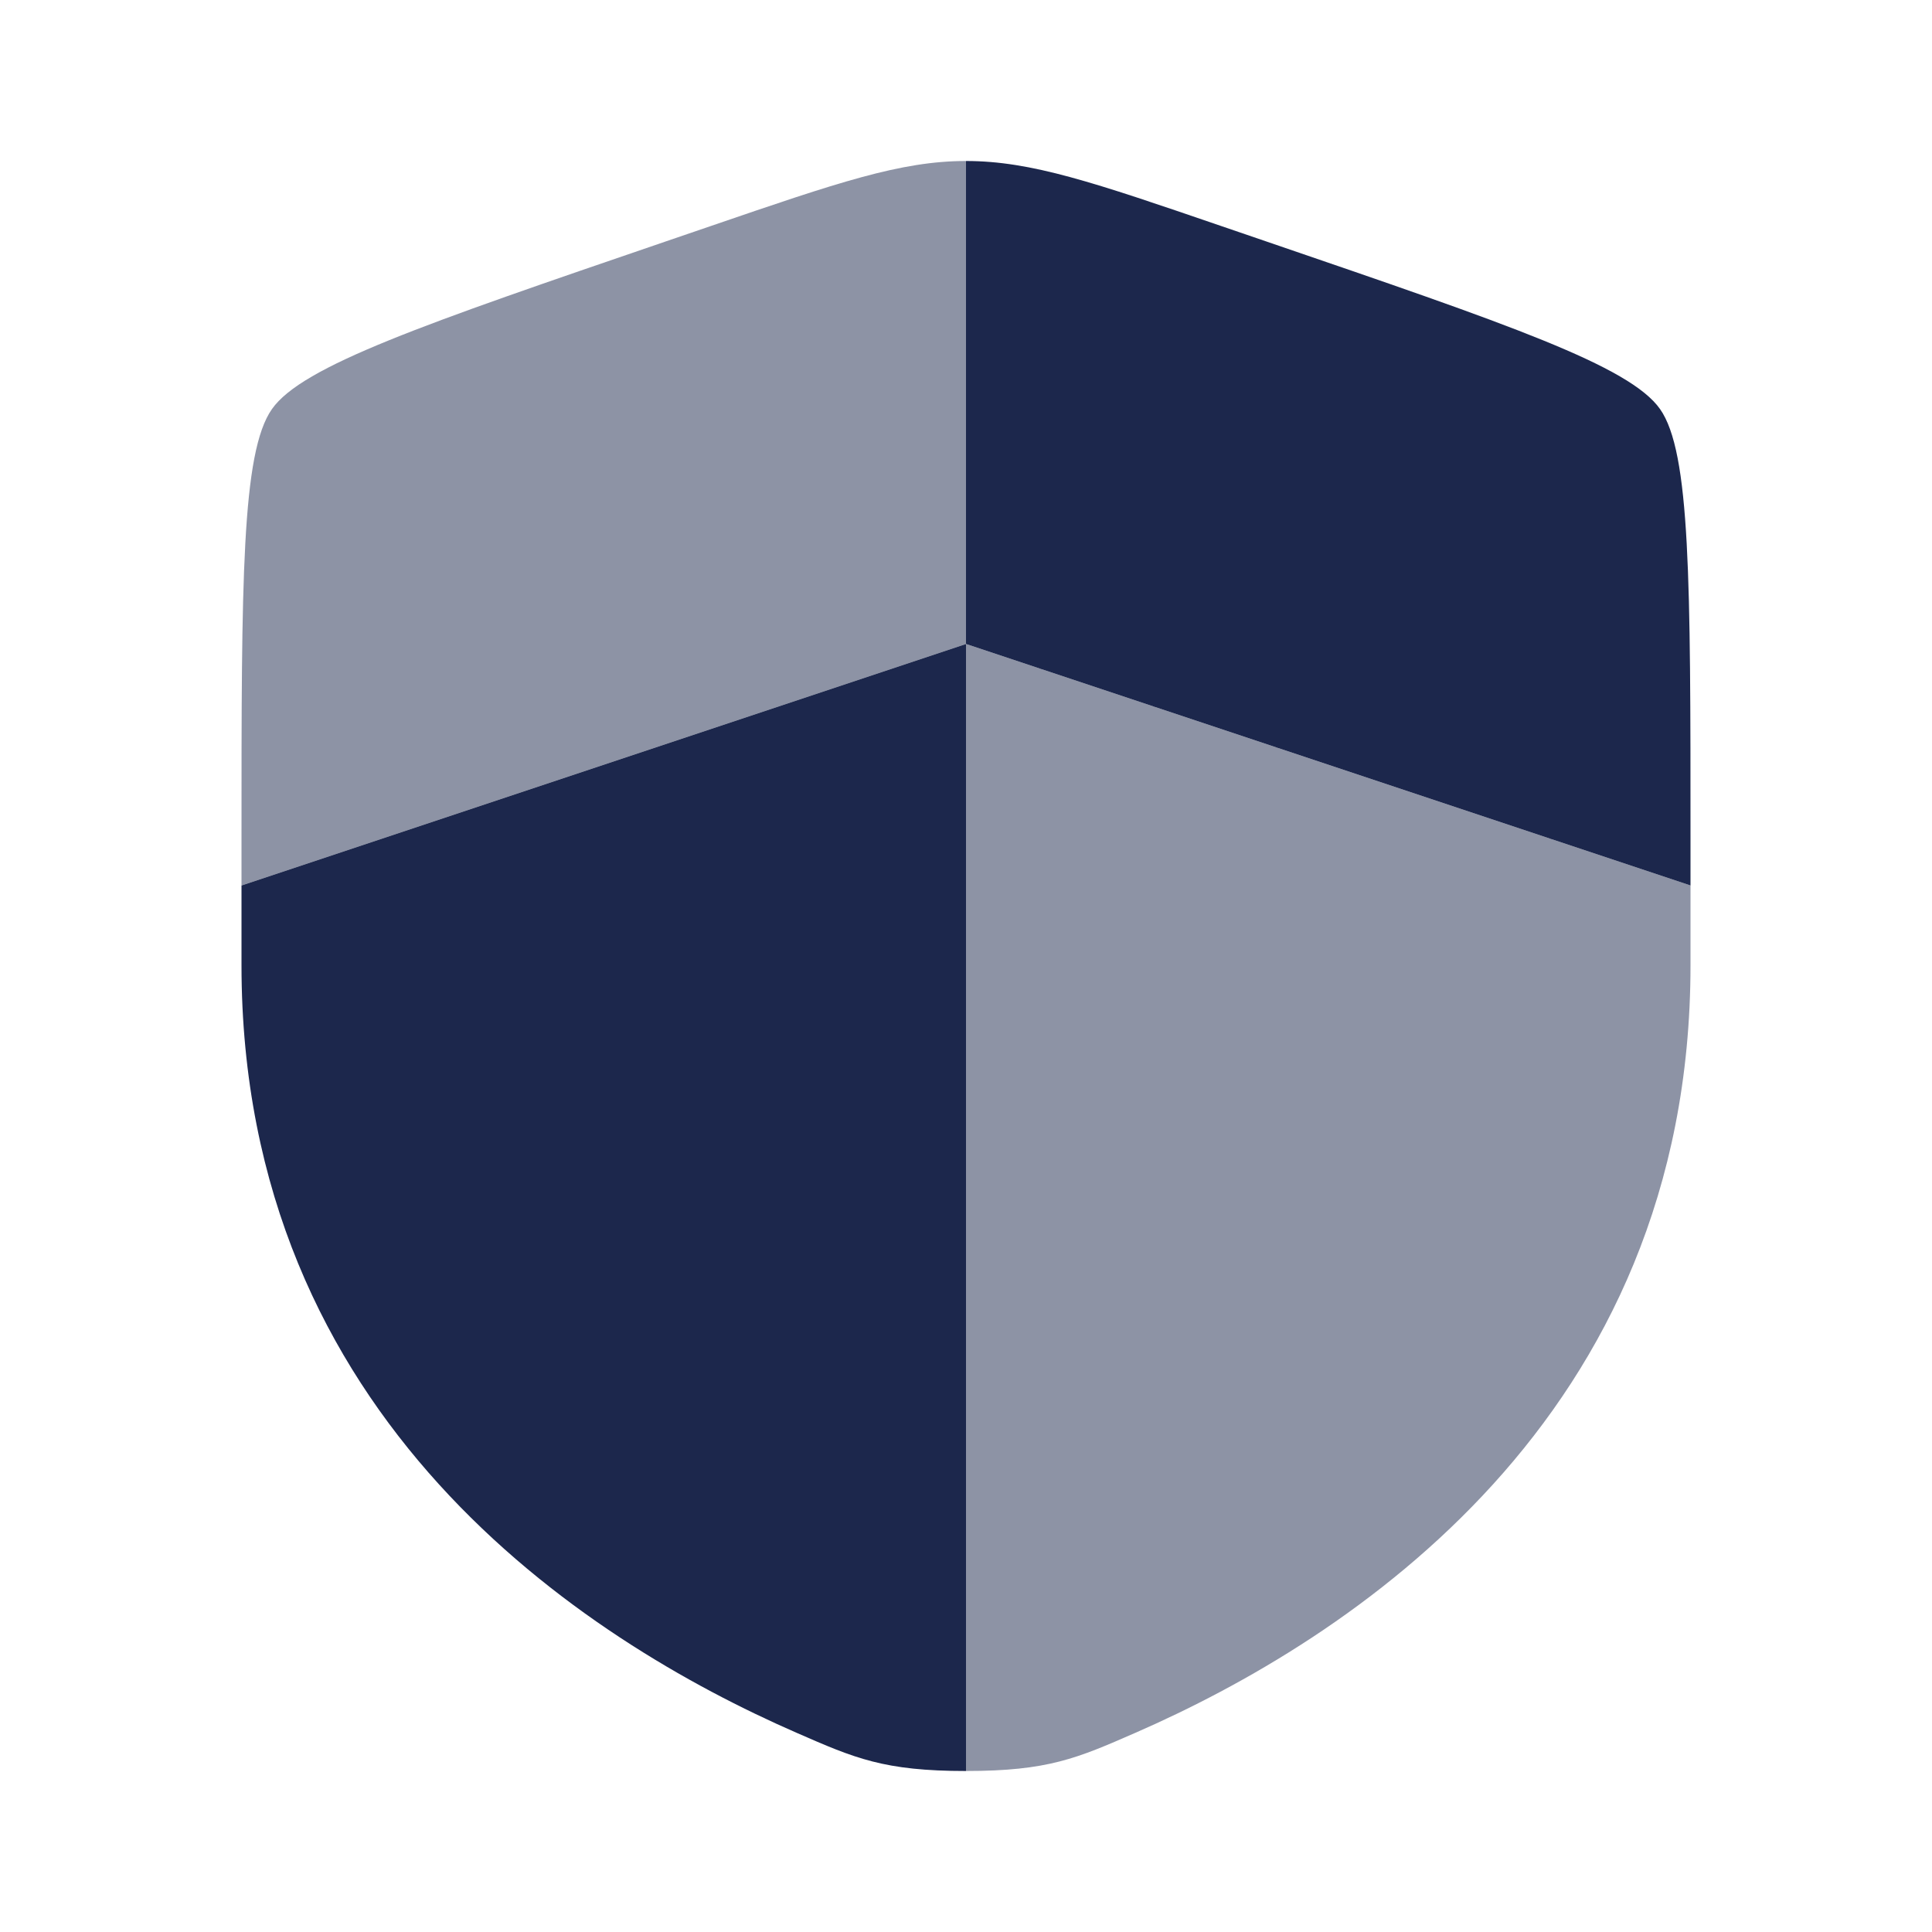
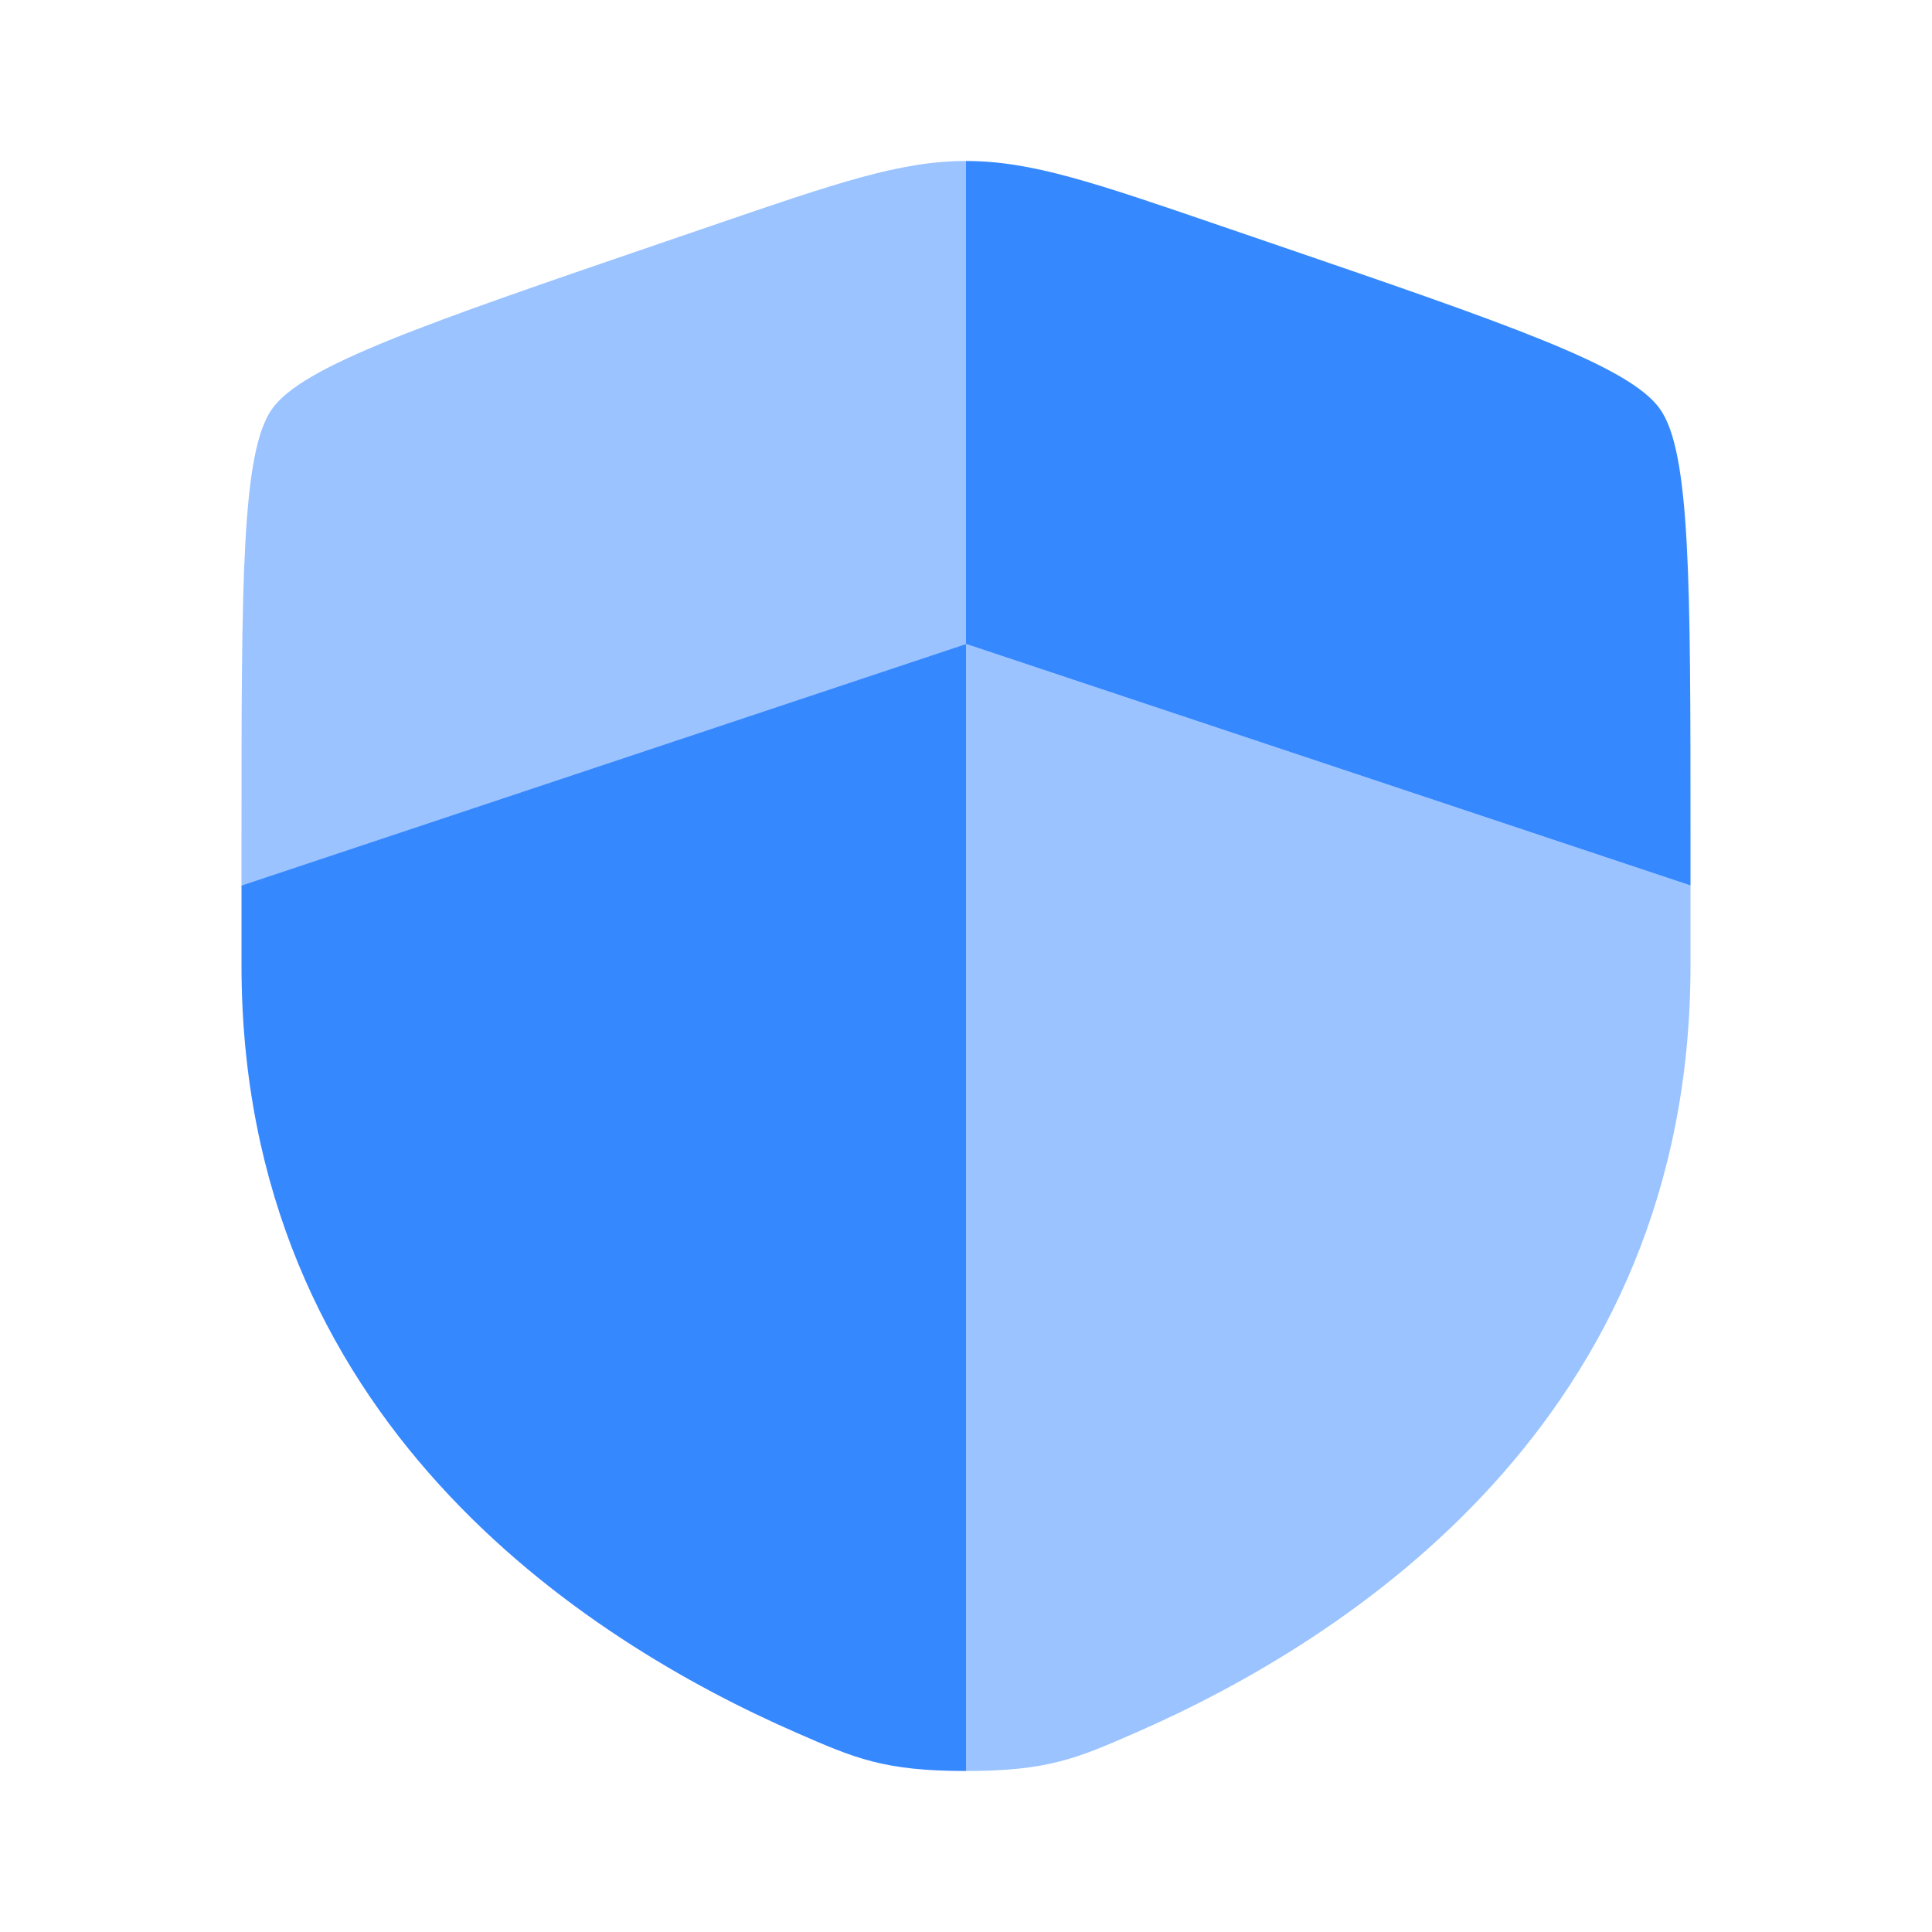
<svg xmlns="http://www.w3.org/2000/svg" width="800px" height="800px" viewBox="0 0 24 24" fill="none">
-   <path d="M3 11.991C3 17.629 7.239 20.366 9.899 21.527C10.62 21.842 10.981 22 12 22V8L3 11V11.991Z" fill="#1C274C" />
-   <path opacity="0.5" d="M14.101 21.527C16.761 20.366 21 17.629 21 11.991V11L12 8V22C13.019 22 13.38 21.842 14.101 21.527Z" fill="#1C274C" />
-   <path opacity="0.5" d="M8.838 2.805L8.265 3.001C5.258 4.03 3.755 4.545 3.378 5.082C3 5.62 3 7.219 3 10.417V11L12 8V2C11.189 2 10.405 2.268 8.838 2.805Z" fill="#1C274C" />
-   <path d="M15.735 3.001L15.162 2.805C13.595 2.268 12.811 2 12 2V8L21 11V10.417C21 7.219 21 5.62 20.622 5.082C20.245 4.545 18.742 4.03 15.735 3.001Z" fill="#1C274C" />
+   <g id="SVGRepo_bgCarrier" stroke-width="0" />
+   <g id="SVGRepo_tracerCarrier" stroke-linecap="round" stroke-linejoin="round" />
+   <g id="SVGRepo_iconCarrier">
+     <path d="M3 11.991C3 17.629 7.239 20.366 9.899 21.527C10.62 21.842 10.981 22 12 22V8L3 11V11.991Z" fill="#3688ff" />
+     <path opacity="0.5" d="M14.101 21.527C16.761 20.366 21 17.629 21 11.991V11L12 8V22C13.019 22 13.38 21.842 14.101 21.527Z" fill="#3688ff" />
+     <path opacity="0.5" d="M8.838 2.805L8.265 3.001C5.258 4.03 3.755 4.545 3.378 5.082C3 5.62 3 7.219 3 10.417V11L12 8V2C11.189 2 10.405 2.268 8.838 2.805Z" fill="#3688ff" />
+     <path d="M15.735 3.001L15.162 2.805C13.595 2.268 12.811 2 12 2V8L21 11V10.417C21 7.219 21 5.62 20.622 5.082C20.245 4.545 18.742 4.03 15.735 3.001Z" fill="#3688ff" />
+   </g>
</svg>
